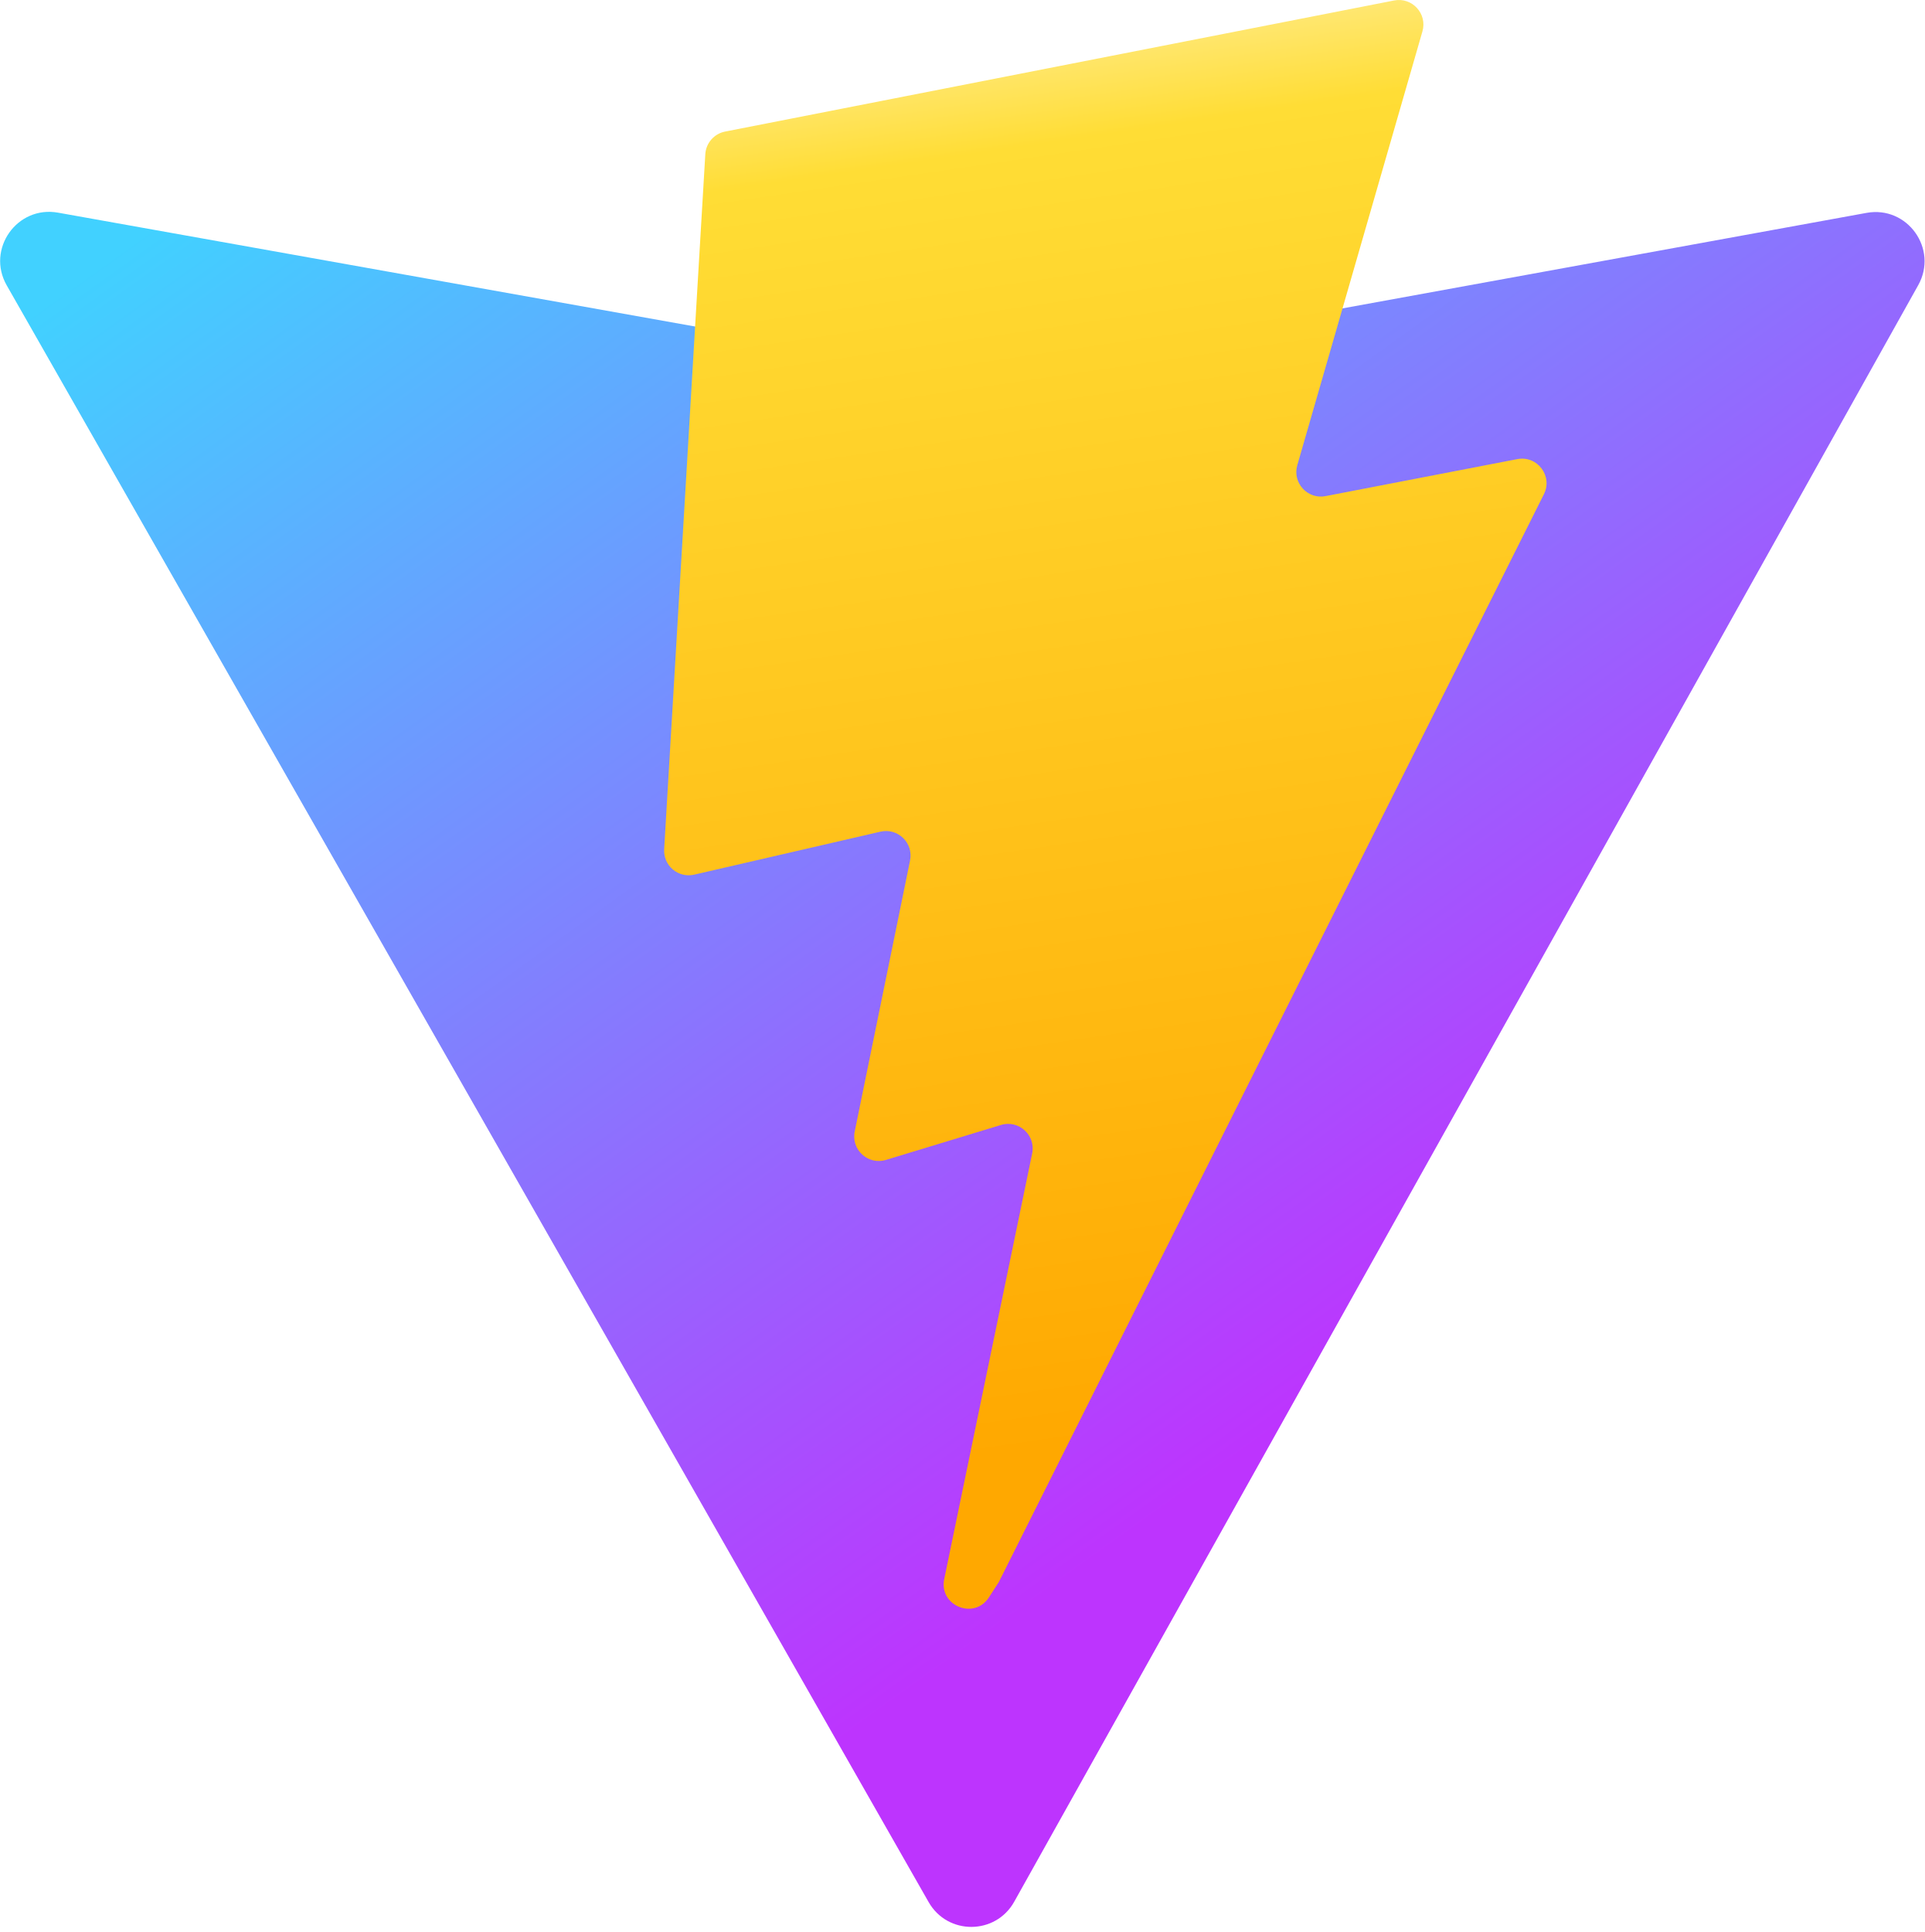
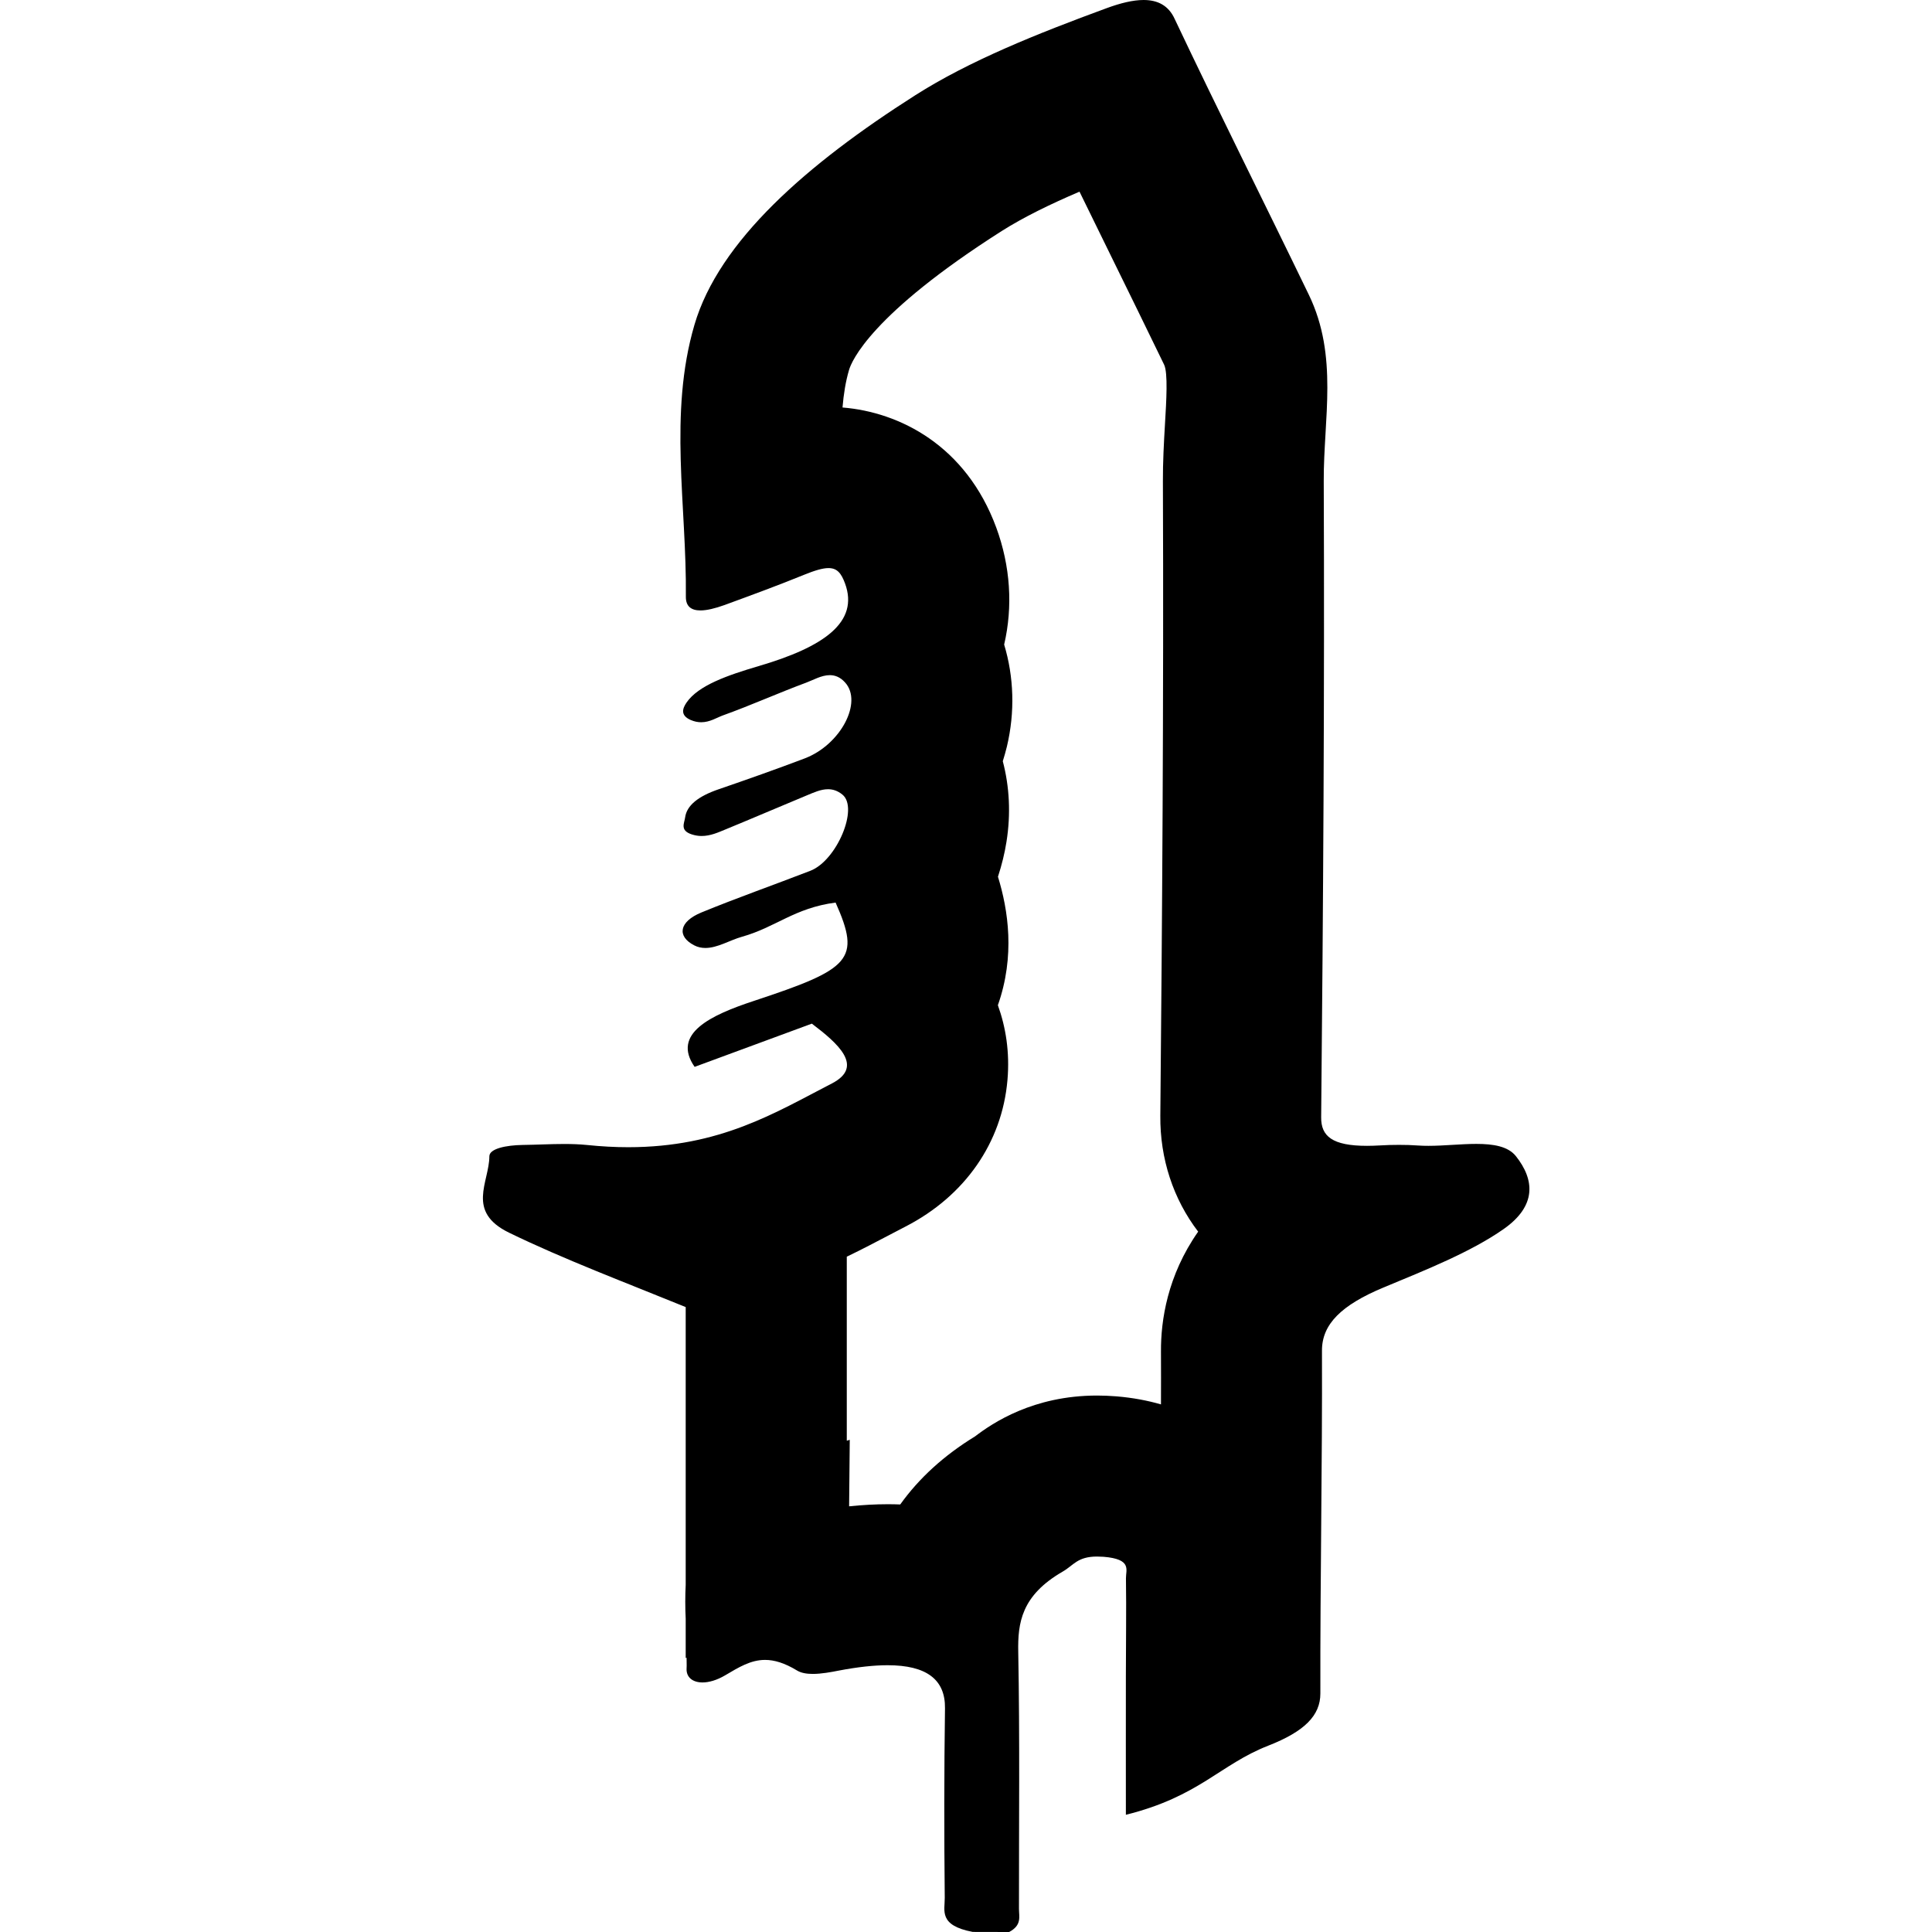
- <svg xmlns="http://www.w3.org/2000/svg" aria-hidden="true" role="img" class="iconify iconify--logos" width="31.88" height="32" preserveAspectRatio="xMidYMid meet" viewBox="0 0 256 257">
-   <defs>
-     <linearGradient id="IconifyId1813088fe1fbc01fb466" x1="-.828%" x2="57.636%" y1="7.652%" y2="78.411%">
-       <stop offset="0%" stop-color="#41D1FF" />
-       <stop offset="100%" stop-color="#BD34FE" />
-     </linearGradient>
-     <linearGradient id="IconifyId1813088fe1fbc01fb467" x1="43.376%" x2="50.316%" y1="2.242%" y2="89.03%">
-       <stop offset="0%" stop-color="#FFEA83" />
-       <stop offset="8.333%" stop-color="#FFDD35" />
-       <stop offset="100%" stop-color="#FFA800" />
-     </linearGradient>
-   </defs>
-   <path fill="url(#IconifyId1813088fe1fbc01fb466)" d="M255.153 37.938L134.897 252.976c-2.483 4.44-8.862 4.466-11.382.048L.875 37.958c-2.746-4.814 1.371-10.646 6.827-9.67l120.385 21.517a6.537 6.537 0 0 0 2.322-.004l117.867-21.483c5.438-.991 9.574 4.796 6.877 9.62Z" />
-   <path fill="url(#IconifyId1813088fe1fbc01fb467)" d="M185.432.063L96.44 17.501a3.268 3.268 0 0 0-2.634 3.014l-5.474 92.456a3.268 3.268 0 0 0 3.997 3.378l24.777-5.718c2.318-.535 4.413 1.507 3.936 3.838l-7.361 36.047c-.495 2.426 1.782 4.5 4.151 3.78l15.304-4.649c2.372-.72 4.652 1.36 4.15 3.788l-11.698 56.621c-.732 3.542 3.979 5.473 5.943 2.437l1.313-2.028l72.516-144.72c1.215-2.423-.88-5.186-3.54-4.672l-25.505 4.922c-2.396.462-4.435-1.77-3.759-4.114l16.646-57.705c.677-2.35-1.37-4.583-3.769-4.113Z" />
+ <svg xmlns="http://www.w3.org/2000/svg" viewBox="0 0 24 24" width="96px" height="96px">
+   <path d="M13.41,2.381c0.128,0.261,0.256,0.522,0.384,0.784c0.223,0.455,0.447,0.91,0.667,1.365 c0.049,0.101,0.028,0.452,0.011,0.734c-0.014,0.239-0.027,0.477-0.026,0.715c0.011,2.74-0.01,5.521-0.032,7.881 c-0.005,0.534,0.161,1.036,0.47,1.44c-0.383,0.546-0.464,1.105-0.462,1.486c0.001,0.22,0.001,0.44,0,0.66 c-0.165-0.048-0.349-0.083-0.552-0.1c-0.087-0.007-0.168-0.01-0.242-0.01c-0.794,0-1.299,0.342-1.515,0.507 c-0.386,0.236-0.696,0.519-0.93,0.846c-0.051-0.002-0.103-0.003-0.156-0.003c-0.153,0-0.312,0.009-0.479,0.026l0.008-0.826 l-0.037,0.011v-1.661v-0.625c0.192-0.092,0.367-0.185,0.53-0.27l0.203-0.106c0.735-0.379,1.196-1.042,1.263-1.818 c0.03-0.348-0.021-0.658-0.119-0.93c0.216-0.613,0.128-1.184,0.001-1.596c0.048-0.148,0.084-0.294,0.106-0.435 c0.055-0.346,0.037-0.685-0.046-1c0.019-0.06,0.036-0.121,0.051-0.182c0.102-0.429,0.087-0.866-0.034-1.267 c0.11-0.473,0.078-0.974-0.098-1.453c-0.376-1.021-1.203-1.435-1.91-1.492c0.014-0.168,0.039-0.324,0.081-0.466 c0.031-0.107,0.27-0.691,1.898-1.727C12.715,2.698,13.047,2.536,13.41,2.381 M14.206,0c-0.133,0-0.288,0.039-0.455,0.1 c-0.872,0.32-1.712,0.657-2.381,1.083c-1.348,0.858-2.438,1.812-2.743,2.851C8.302,5.141,8.532,6.285,8.52,7.413 c-0.001,0.12,0.067,0.17,0.181,0.17c0.08,0,0.182-0.025,0.299-0.067c0.333-0.122,0.666-0.244,0.984-0.374 c0.138-0.056,0.236-0.085,0.308-0.085c0.107,0,0.158,0.063,0.205,0.19c0.178,0.483-0.265,0.791-1.075,1.028 C9.044,8.387,8.676,8.512,8.528,8.728C8.479,8.8,8.448,8.886,8.58,8.944c0.047,0.02,0.09,0.028,0.13,0.028 c0.109,0,0.195-0.058,0.27-0.085c0.356-0.128,0.682-0.276,1.035-0.407c0.087-0.032,0.189-0.093,0.293-0.093 c0.064,0,0.129,0.023,0.19,0.091c0.221,0.243-0.053,0.772-0.501,0.943C9.649,9.553,9.29,9.68,8.929,9.804 c-0.255,0.087-0.398,0.201-0.418,0.35c-0.01,0.073-0.068,0.162,0.082,0.211c0.043,0.014,0.084,0.02,0.123,0.02 c0.11,0,0.207-0.045,0.295-0.081c0.341-0.14,0.675-0.284,1.015-0.425c0.083-0.034,0.17-0.075,0.26-0.075 c0.059,0,0.119,0.018,0.179,0.067c0.204,0.165-0.07,0.819-0.398,0.946c-0.449,0.174-0.916,0.338-1.354,0.518 c-0.279,0.115-0.306,0.296-0.09,0.408c0.046,0.024,0.093,0.033,0.14,0.033c0.15,0,0.304-0.097,0.453-0.139 c0.422-0.118,0.652-0.358,1.164-0.425c0.317,0.711,0.189,0.824-1.016,1.222C8.83,12.61,8.34,12.84,8.629,13.253 c0.511-0.188,0.979-0.361,1.456-0.537c0.321,0.243,0.656,0.533,0.249,0.743c-0.702,0.362-1.387,0.792-2.53,0.792 c-0.163,0-0.334-0.009-0.517-0.028c-0.09-0.009-0.183-0.012-0.278-0.012c-0.17,0-0.345,0.01-0.516,0.012 c-0.203,0.003-0.414,0.045-0.414,0.141c-0.001,0.321-0.293,0.687,0.245,0.949c0.683,0.332,1.454,0.622,2.194,0.924v3.45 c-0.007,0.141-0.007,0.281,0,0.422v0.487l0.011-0.003c-0.001,0.044,0.003,0.089,0,0.133C8.523,20.836,8.605,20.9,8.727,20.9 c0.08,0,0.178-0.028,0.28-0.088c0.171-0.101,0.318-0.192,0.497-0.192c0.114,0,0.241,0.037,0.396,0.131 c0.052,0.032,0.122,0.043,0.197,0.043c0.106,0,0.225-0.022,0.326-0.042c0.232-0.044,0.433-0.066,0.603-0.066 c0.484,0,0.718,0.178,0.713,0.535c-0.011,0.785-0.011,1.57-0.003,2.355c0.002,0.157-0.08,0.342,0.348,0.423 c0.149,0,0.301,0,0.452,0.001c0.16-0.085,0.122-0.189,0.122-0.289c-0.001-1.063,0.011-2.126-0.009-3.189 c-0.007-0.362,0.038-0.702,0.552-0.999c0.136-0.078,0.182-0.187,0.427-0.187c0.025,0,0.052,0.001,0.081,0.003 c0.355,0.029,0.277,0.161,0.278,0.267c0.006,0.406-0.001,0.811-0.001,1.217c-0.001,0.559,0,1.119,0,1.721 c0.912-0.227,1.167-0.623,1.767-0.858c0.45-0.176,0.65-0.374,0.649-0.65c-0.003-1.419,0.025-2.839,0.02-4.258 c-0.001-0.328,0.241-0.566,0.764-0.784c0.532-0.221,1.085-0.441,1.491-0.725c0.414-0.289,0.387-0.614,0.154-0.907 c-0.098-0.123-0.282-0.152-0.492-0.152c-0.19,0-0.403,0.024-0.594,0.024c-0.044,0-0.086-0.001-0.127-0.004 c-0.078-0.006-0.159-0.008-0.24-0.008c-0.079,0-0.159,0.002-0.237,0.007c-0.057,0.003-0.11,0.005-0.159,0.005 c-0.433,0-0.572-0.12-0.57-0.354c0.025-2.636,0.043-5.271,0.032-7.907c-0.003-0.77,0.184-1.547-0.185-2.311 c-0.552-1.142-1.125-2.282-1.666-3.425C14.516,0.066,14.379,0,14.206,0L14.206,0z" />
</svg>
